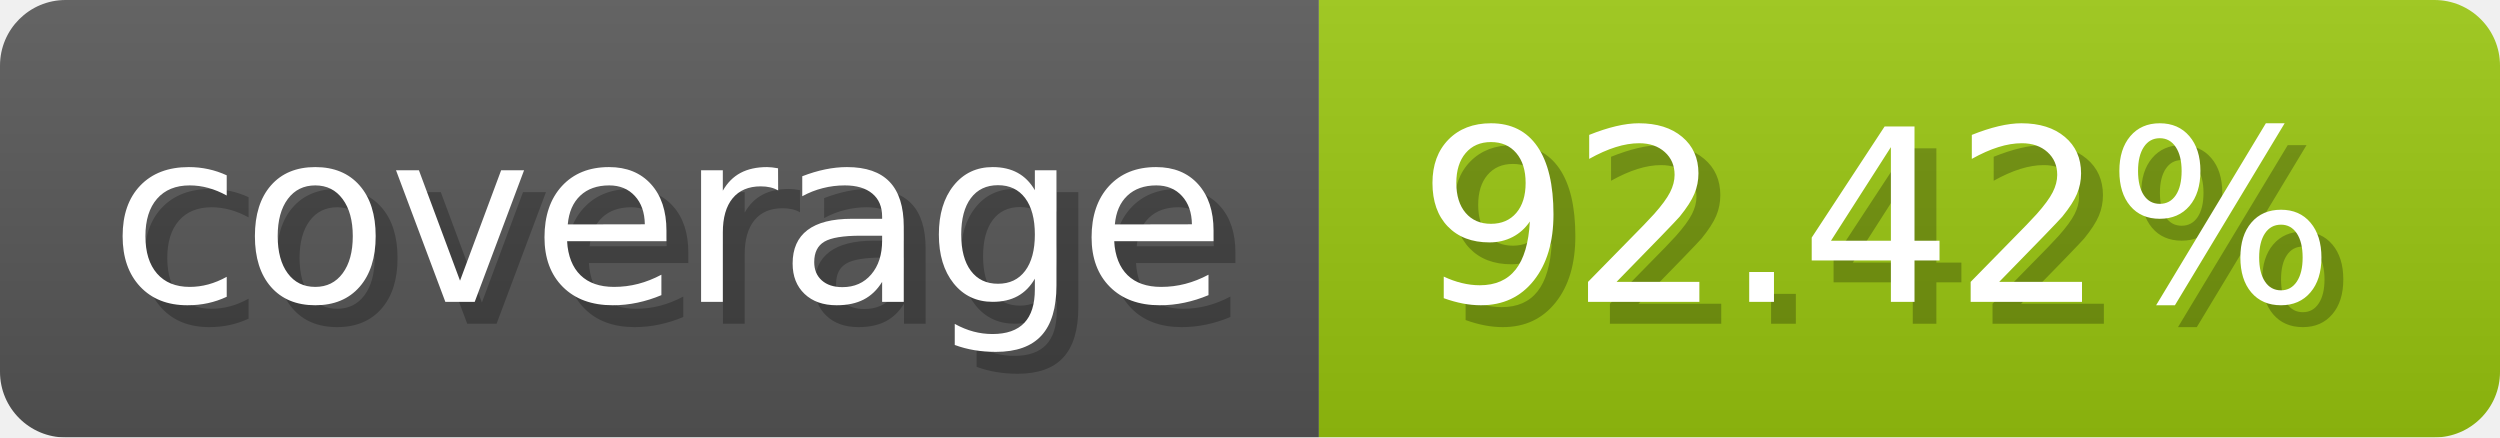
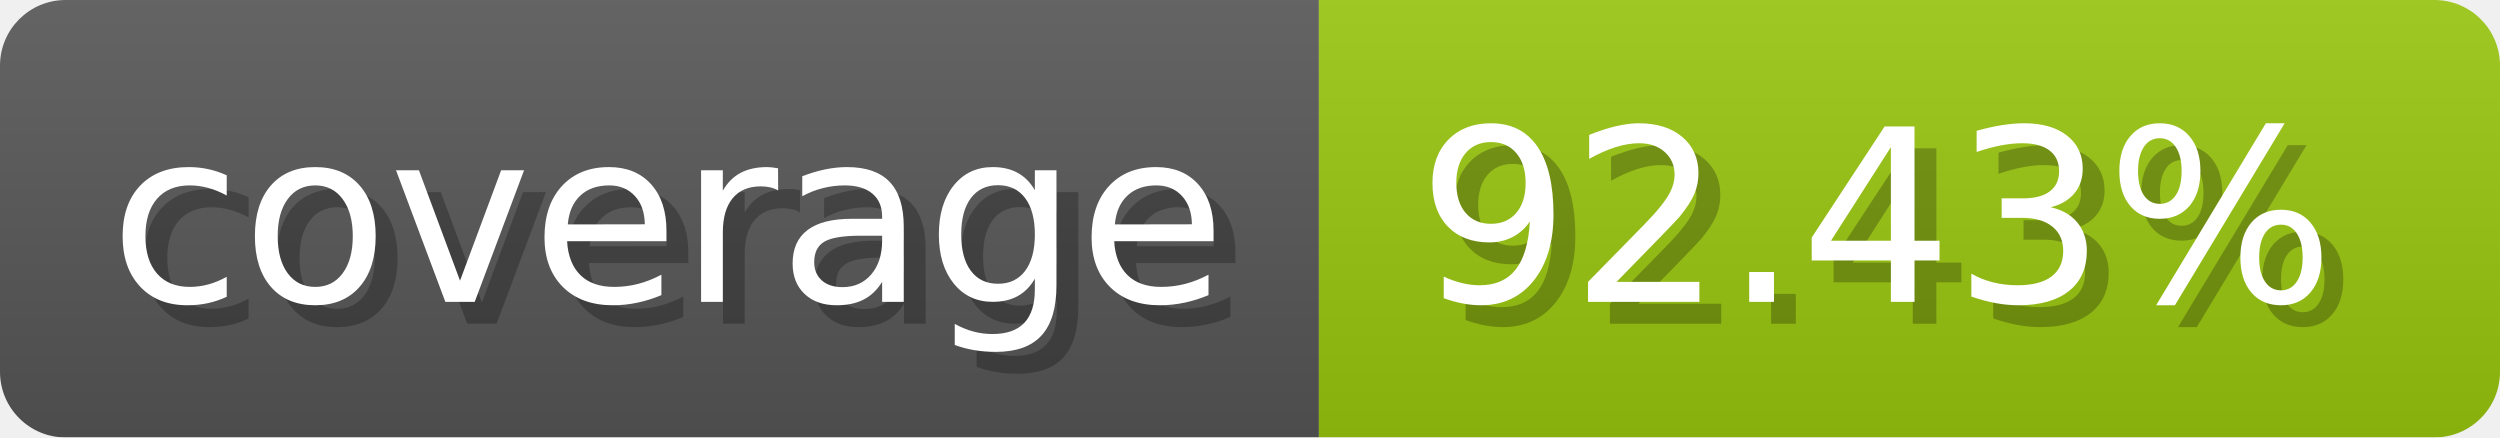
- <svg xmlns="http://www.w3.org/2000/svg" width="114.3" height="20" viewBox="0 0 1143 200" role="img" aria-label="coverage: 92.42%">
-   <linearGradient id="tGlxz" x2="0" y2="100%">
+ <svg xmlns="http://www.w3.org/2000/svg" width="114.3" height="20" viewBox="0 0 1143 200" role="img" aria-label="coverage: 92.43%">
+   <linearGradient id="FBFAz" x2="0" y2="100%">
    <stop offset="0" stop-opacity=".1" stop-color="#EEE" />
    <stop offset="1" stop-opacity=".1" />
  </linearGradient>
-   <mask id="tKAaN">
+   <mask id="fhofp">
    <rect width="1143" height="200" rx="30" fill="#FFF" />
  </mask>
-   <g mask="url(#tKAaN)">
+   <g mask="url(#fhofp)">
    <rect width="603" height="200" fill="#555" />
    <rect width="540" height="200" fill="#97c40f" x="603" />
-     <rect width="1143" height="200" fill="url(#tGlxz)" />
+     <rect width="1143" height="200" fill="url(#FBFAz)" />
  </g>
  <g aria-hidden="true" fill="#fff" text-anchor="start" font-family="Verdana,DejaVu Sans,sans-serif" font-size="110">
    <text x="60" y="148" textLength="503" fill="#000" opacity="0.25">coverage</text>
    <text x="50" y="138" textLength="503">coverage</text>
-     <text x="658" y="148" textLength="440" fill="#000" opacity="0.25">92.42%</text>
-     <text x="648" y="138" textLength="440">92.42%</text>
+     <text x="658" y="148" textLength="440" fill="#000" opacity="0.25">92.43%</text>
+     <text x="648" y="138" textLength="440">92.43%</text>
  </g>
</svg>
